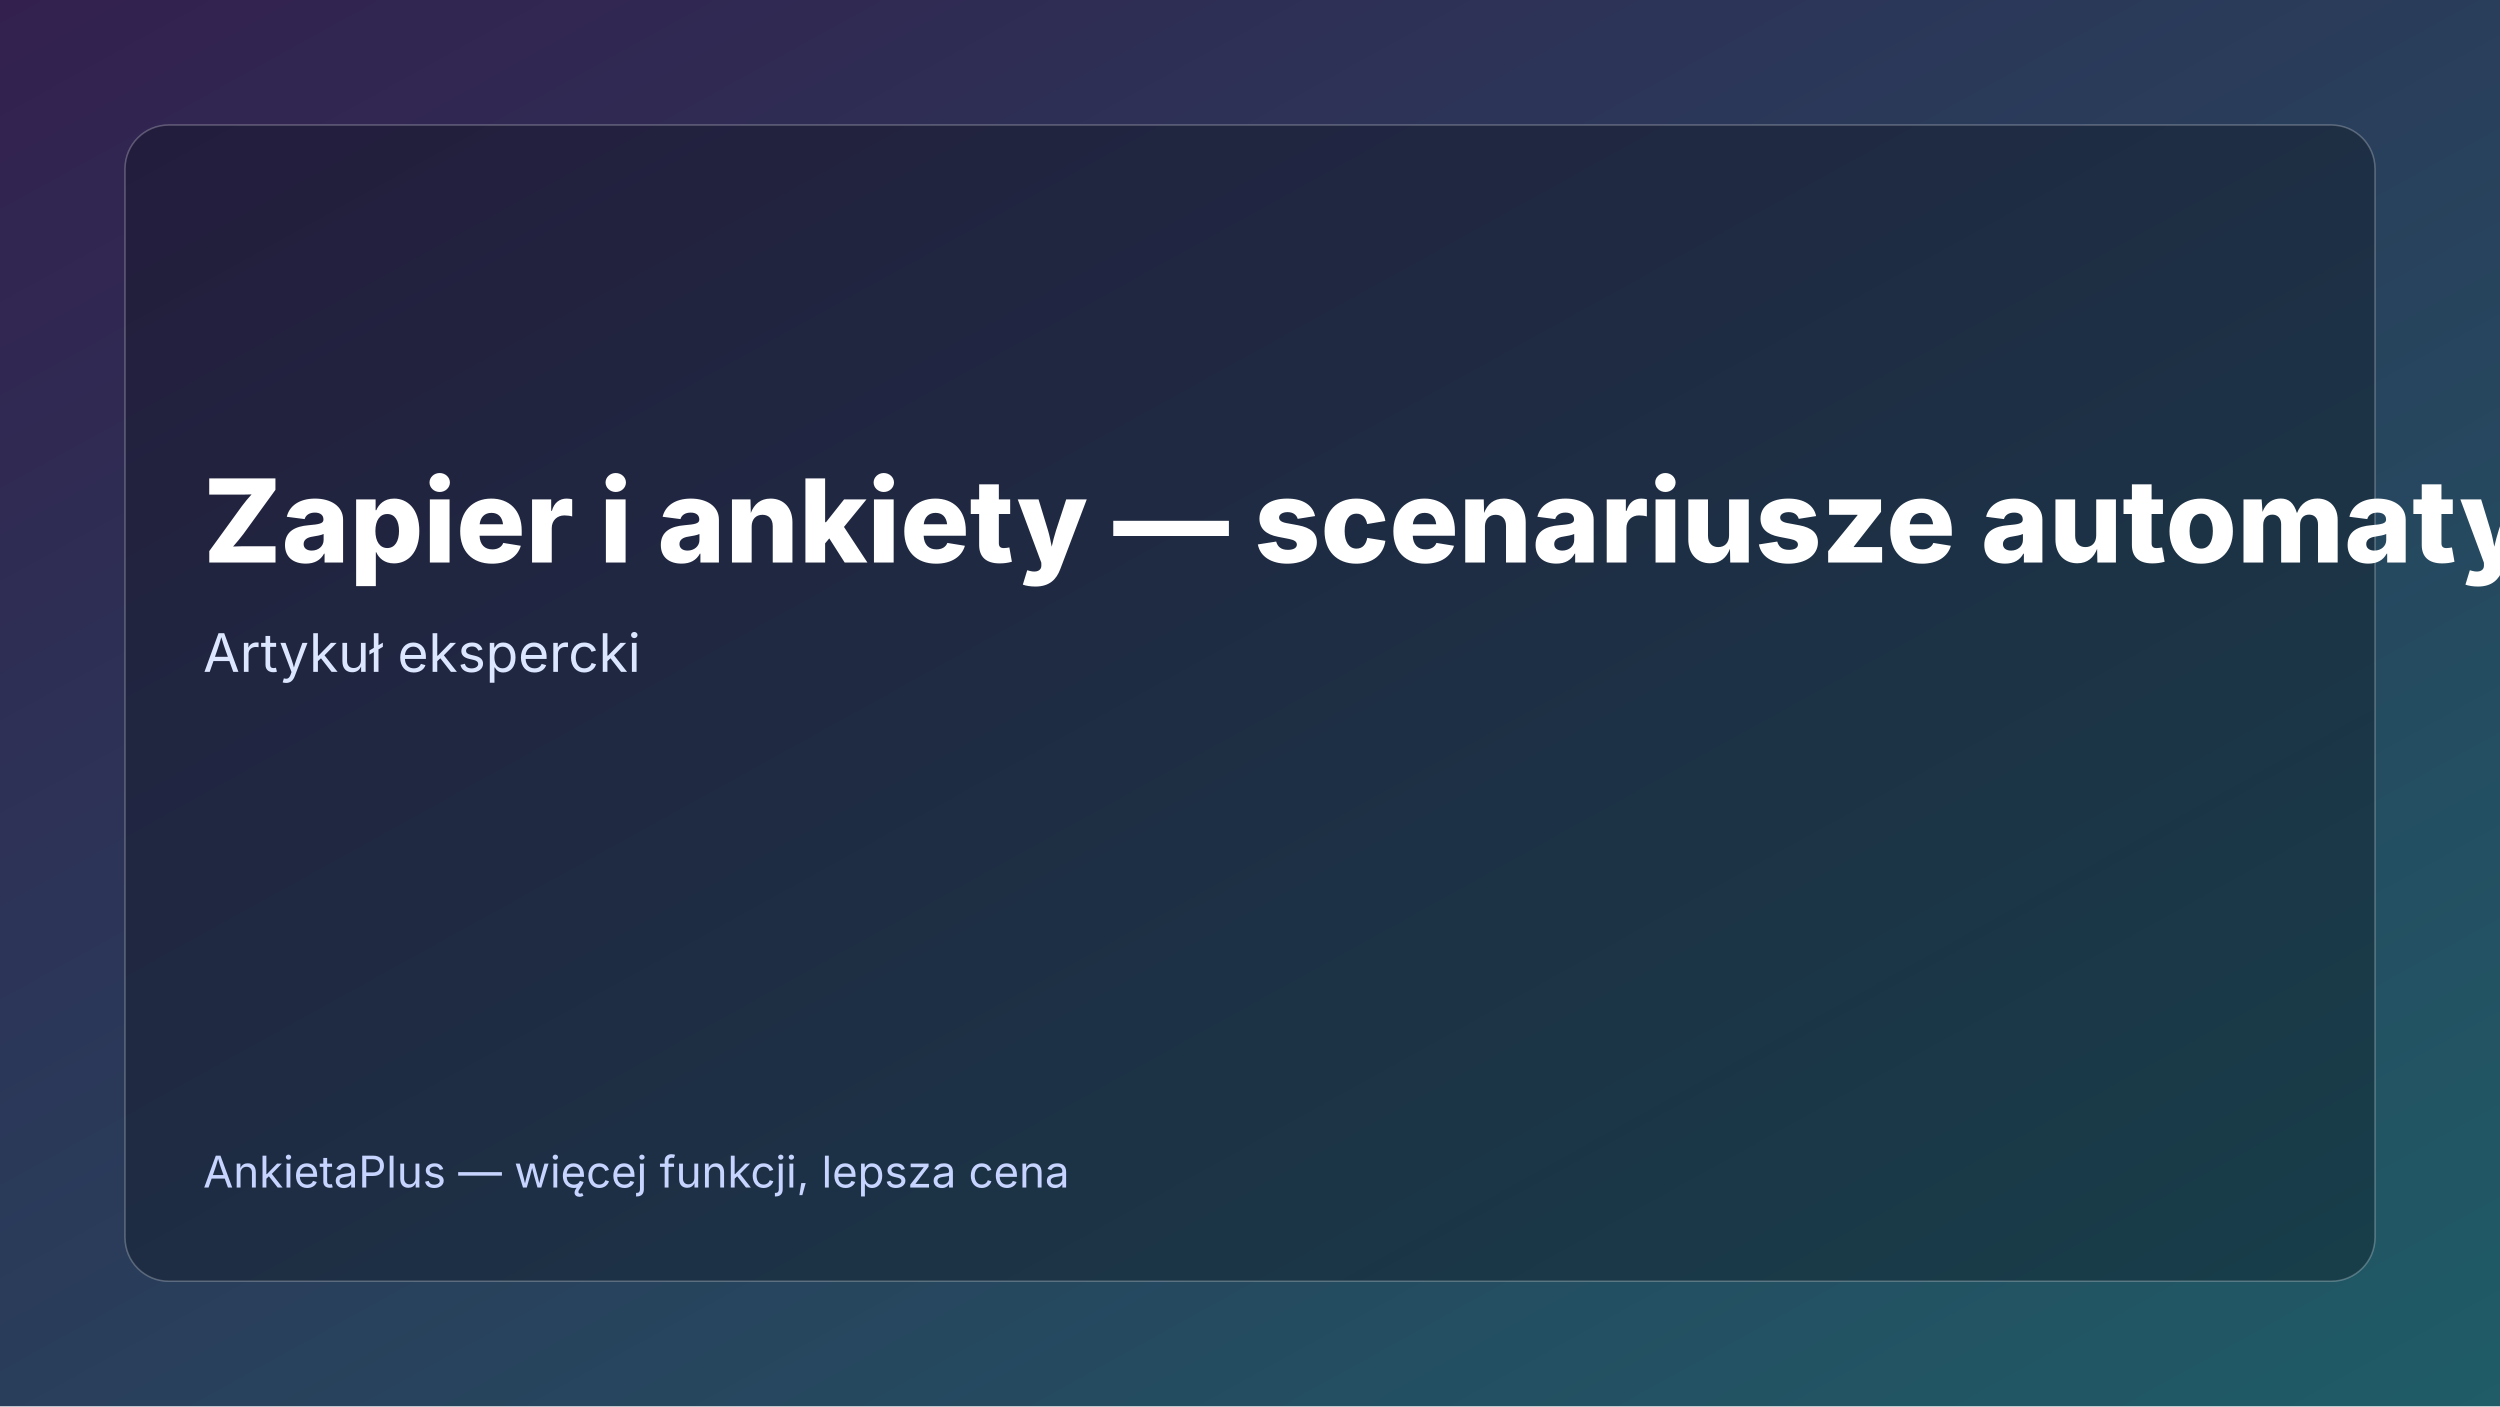
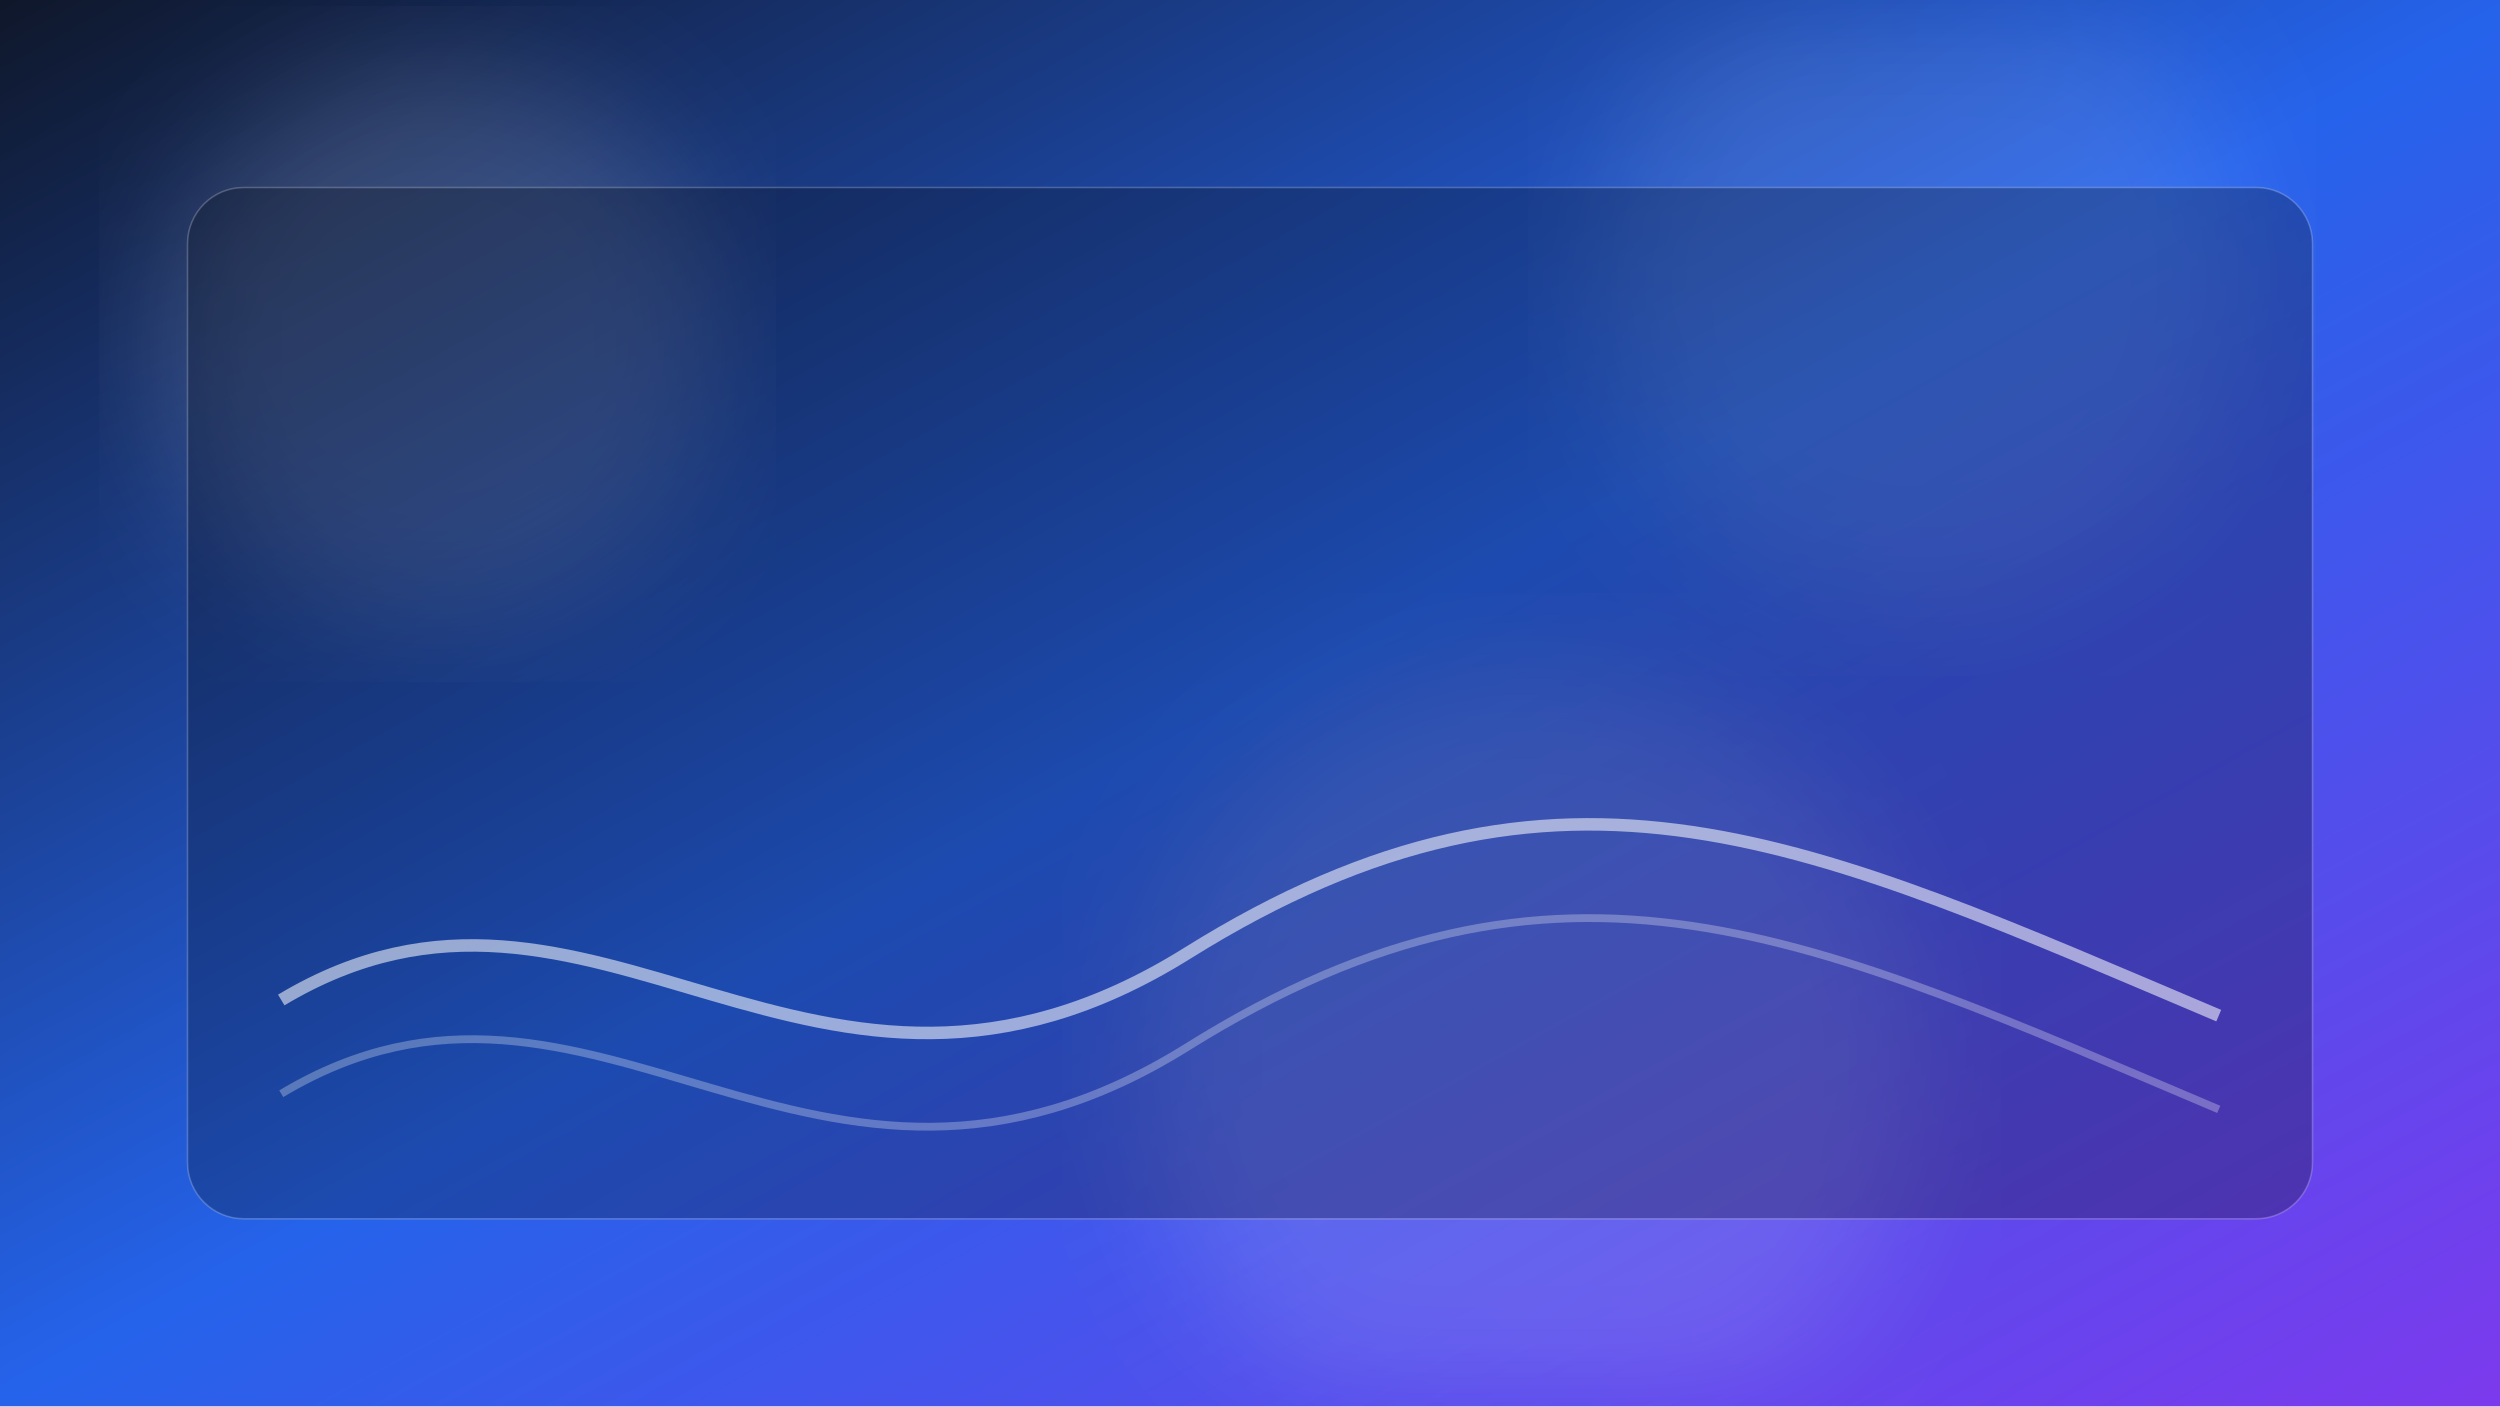
<svg xmlns="http://www.w3.org/2000/svg" width="1600" height="900" viewBox="0 0 1600 900">
  <defs>
    <linearGradient id="g" x1="0" y1="0" x2="1" y2="1">
-       <stop offset="0%" stop-color="#33204f" />
-       <stop offset="100%" stop-color="#1f5c67" />
+       <stop offset="0" stop-color="#0f172a" />
+       <stop offset="0.5" stop-color="#2563eb" />
+       <stop offset="1" stop-color="#7c3aed" />
    </linearGradient>
+     <filter id="b">
+       <feGaussianBlur stdDeviation="40" />
+     </filter>
  </defs>
  <rect width="1600" height="900" fill="url(#g)" />
-   <rect x="80" y="80" width="1440" height="740" rx="28" fill="rgba(10,15,25,0.35)" stroke="rgba(255,255,255,.25)" />
-   <text x="130" y="360" fill="#fff" font-size="74" font-family="Inter, Arial" font-weight="800">Zapier i ankiety — scenariusze automatyzacji</text>
-   <text x="130" y="430" fill="#dce7ff" font-size="34" font-family="Inter, Arial">Artykuł ekspercki</text>
-   <text x="130" y="760" fill="#c6d4ff" font-size="28" font-family="Inter, Arial">AnkietaPlus — więcej funkcji, lepsza cena</text>
+   <circle cx="280" cy="220" r="180" fill="rgba(255,255,255,.14)" filter="url(#b)" />
+   <circle cx="1230" cy="180" r="210" fill="rgba(255,255,255,.10)" filter="url(#b)" />
+   <circle cx="980" cy="680" r="250" fill="rgba(255,255,255,.12)" filter="url(#b)" />
+   <rect x="120" y="120" width="1360" height="660" rx="36" fill="rgba(8,12,24,.28)" stroke="rgba(255,255,255,.22)" />
+   <path d="M180 640 C380 520, 520 760, 760 610 S1160 540, 1420 650" fill="none" stroke="rgba(255,255,255,.55)" stroke-width="8" />
+   <path d="M180 700 C380 580, 520 820, 760 670 S1160 600, 1420 710" fill="none" stroke="rgba(255,255,255,.28)" stroke-width="5" />
</svg>
